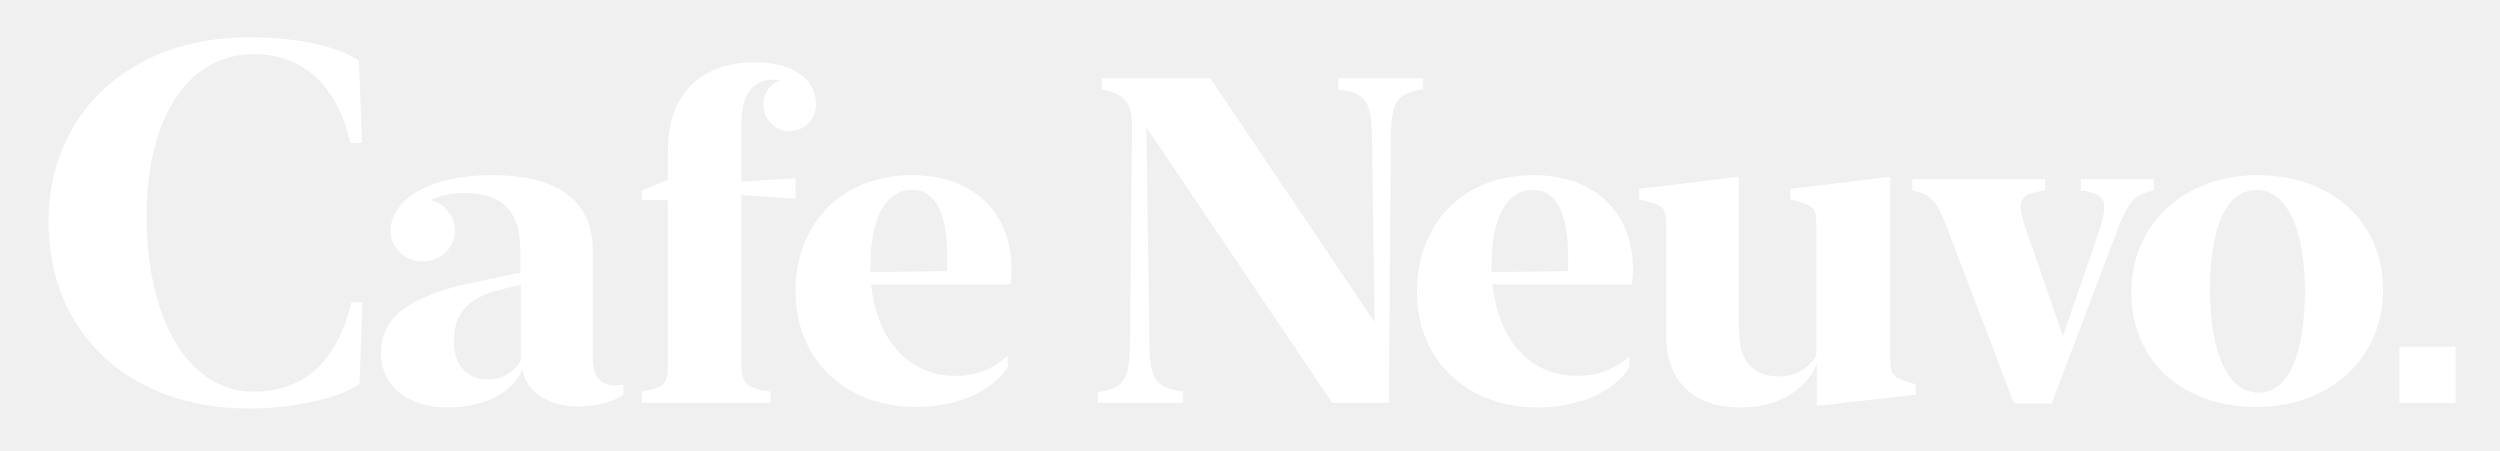
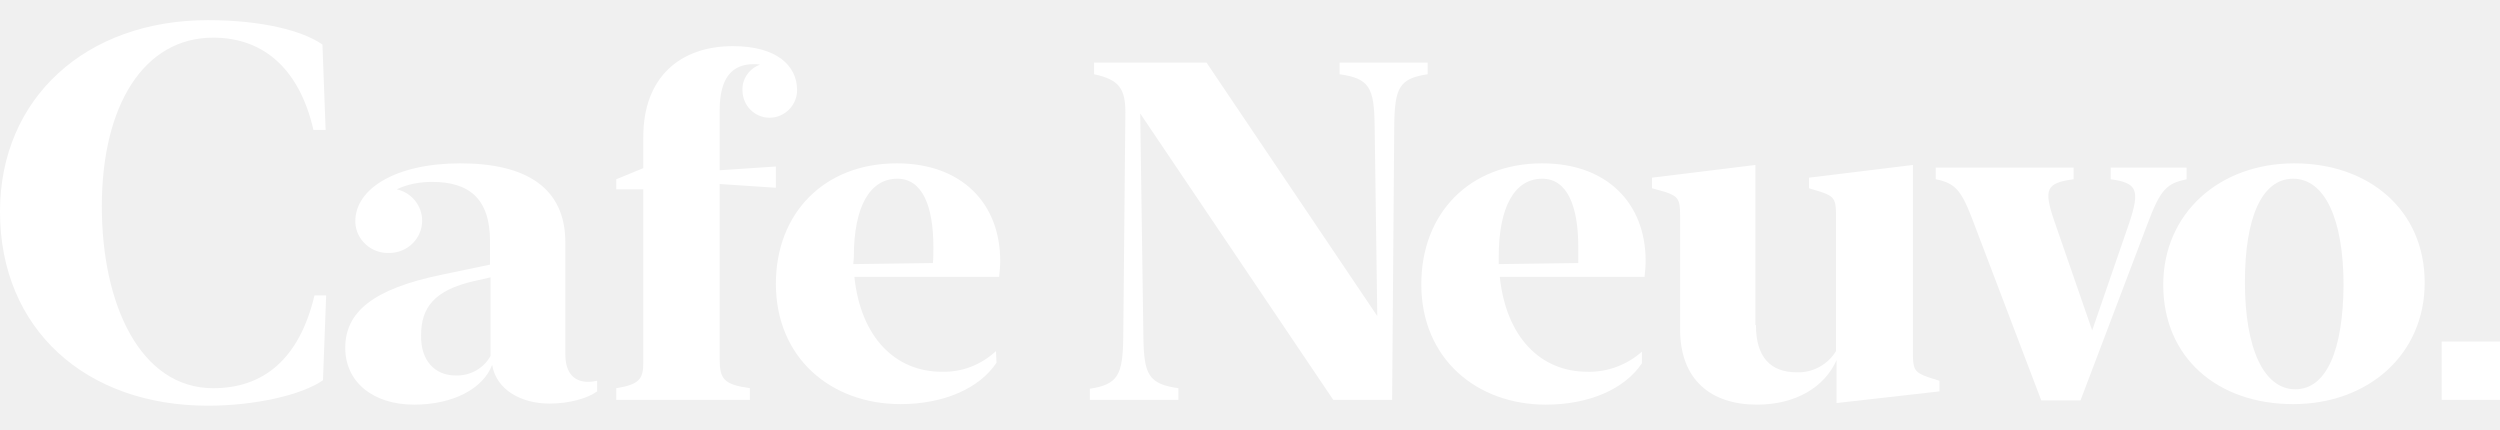
- <svg xmlns="http://www.w3.org/2000/svg" version="1.1" id="Layer_1" x="0px" y="0px" viewBox="0 0 489.6 88.2" style="enable-background:new 0 0 489.6 88.2;" xml:space="preserve">
+ <svg xmlns="http://www.w3.org/2000/svg" version="1.1" id="Layer_1" x="0px" y="0px" viewBox="0 0 471.4 80.9" style="enable-background:new 0 0 471.4 80.9;" xml:space="preserve">
  <style type="text/css">
	.st0{fill:#FFFFFF;}
</style>
-   <path class="st0" d="M48.7,7.3c10.2,0,17.9,2,21.6,4.6L70.9,28h-2.3c-2.5-11-9-17.4-18.9-17.4c-13.1,0-21,12.8-21,31.8  c0,18.6,7.3,34.3,21,34.3c9.3,0,16.2-5.3,19.1-17.5H71l-0.6,16C66.4,78,57.5,80,48.7,80c-23,0-39.2-14.4-39.2-36.6  C9.5,22,25.7,7.3,48.7,7.3z" />
-   <path class="st0" d="M74.6,69.1c0-6.7,5.1-11.1,18.2-13.8l9.1-1.9V49c0-8.1-4-11.2-10.9-11.2c-2.3,0-4.6,0.4-6.7,1.4  c2.8,0.6,4.8,3.1,4.8,5.9c0,3.4-2.8,6.1-6.2,6.1c0,0-0.1,0-0.1,0c-3.3,0.1-6.2-2.5-6.3-5.8c0-0.1,0-0.1,0-0.2  c0-6.1,7.6-10.9,19.8-10.9c12.4,0,19.8,4.6,19.8,14.9v21.1c0,3.7,1.8,5.2,4.3,5.2c0.6,0,1.2-0.1,1.7-0.2v2c-1.8,1.3-5.2,2.3-9,2.3  c-5.2,0-10-2.5-10.8-7.3c-1.7,4.5-7.4,7.5-14.7,7.5C79.8,79.8,74.6,75.5,74.6,69.1z M95.4,74.3c2.7,0.1,5.3-1.3,6.6-3.7V55.8  l-3.1,0.7c-7.5,1.7-10,5-10,10.2C88.8,71.6,91.6,74.3,95.4,74.3z" />
-   <path class="st0" d="M150.9,76.7v2.2h-25.2v-2.2c4.3-0.7,5.1-1.7,5.1-4.8V39.2h-5.1v-1.9l5.1-2.1v-5.9c0-11.2,6.9-17.1,16.9-17.1  c8.3,0,12.1,3.7,12.1,8.3c0,2.8-2.3,5.2-5.2,5.2c-2.8,0-5.1-2.3-5.1-5.2l0,0c-0.1-2.1,1.3-4.1,3.3-4.8c-0.4-0.1-0.8-0.1-1.2-0.1  c-4,0-6.4,2.5-6.4,8.7v11.3l10.6-0.7v4l-10.6-0.7v33C145.2,75,146,76,150.9,76.7z" />
-   <path class="st0" d="M178.6,34.3c12.2,0,19.5,7.5,19.5,18.4c0,1-0.1,2-0.2,3h-27.3c1.2,11.4,7.7,17.9,16.5,17.9  c3.8,0.1,7.4-1.3,10.2-3.9l0.1,2.2c-3.2,4.8-9.9,7.8-18.1,7.8c-13.1,0-23.5-8.7-23.5-22.7C155.8,43.7,164.9,34.3,178.6,34.3z   M170.4,53.3l15-0.2c0.1-0.8,0.1-1.8,0.1-3c0-7.8-2.1-12.9-6.8-12.9c-5.2,0-8.2,5.3-8.2,14.7L170.4,53.3z" />
-   <path class="st0" d="M269.2,63.1l-0.5-36c-0.1-7.1-1-8.8-6.6-9.6v-2.2h16.6v2.2c-5.3,0.8-6.2,2.5-6.3,9.5L272,78.9h-11.1l-36.4-54  l0.6,42.2c0.1,7.1,1,8.8,6.6,9.6v2.2H215v-2.1c5.3-0.8,6.2-2.6,6.3-9.6l0.4-42.5c0-4.5-1.2-6.2-5.9-7.2v-2.2H237L269.2,63.1z" />
-   <path class="st0" d="M300.3,34.3c12.2,0,19.5,7.5,19.5,18.4c0,1-0.1,2-0.2,3h-27.3c1.2,11.4,7.7,17.9,16.5,17.9  c3.8,0.1,7.5-1.3,10.3-3.8V72c-3.2,4.8-9.9,7.8-18.1,7.8c-13.1,0-23.5-8.7-23.5-22.7C277.5,43.7,286.6,34.3,300.3,34.3z M292.1,53.3  l15-0.2c0-0.8,0-1.8,0-3c0-7.8-2.1-12.9-6.8-12.9c-5.2,0-8.2,5.3-8.2,14.7L292.1,53.3z" />
-   <path class="st0" d="M340.6,64.8c0,6,2.7,8.9,7.7,8.9c3,0.1,5.8-1.4,7.4-4V44c0-2.9-0.4-3.5-2.8-4.3l-2.3-0.7v-2l19.6-2.4v35.6  c0,2.9,0.3,3.5,2.8,4.4l2.2,0.7v2l-19.4,2.2v-8.1c-2.2,5-7.6,8.4-15,8.4c-8.6,0-14.5-4.6-14.5-14.2V44c0-2.9-0.4-3.5-2.8-4.3L321,39  v-2l19.5-2.4V64.8z" />
-   <path class="st0" d="M374.5,37.3v-2.2h26v2.2c-5.1,0.7-5.7,1.8-3.7,7.7l7.2,20.8l7-20.3c2.1-6.3,1.4-7.5-3.5-8.2v-2.2h14.3v2.2  c-3.7,0.8-4.9,1.8-7.4,8.5L401.8,79h-7.4l-13.2-34.7C379.2,39.2,378,38,374.5,37.3z" />
-   <path class="st0" d="M417.4,57.2c0-13.5,10.6-22.9,24.7-22.9s24.6,8.8,24.6,22.5c0,13.5-10.6,22.9-24.8,22.9S417.4,71,417.4,57.2z   M451.4,57.3c0-12.6-3.6-20.1-9.5-20.1s-9.1,7.3-9.1,19.5c0,12.6,3.6,20.2,9.5,20.2S451.3,69.5,451.4,57.3L451.4,57.3z" />
-   <rect x="469.9" y="67.9" class="st0" width="11" height="11" />
+   <path class="st0" d="M39.2,3.8c10.2,0,17.9,2,21.6,4.6l0.6,16.1h-2.3c-2.5-11-9-17.4-18.9-17.4c-13.1,0-21,12.8-21,31.8  c0,18.6,7.3,34.3,21,34.3c9.3,0,16.2-5.3,19.1-17.5h2.2l-0.6,16c-4,2.8-12.9,4.8-21.7,4.8C16.2,76.5,0,62.1,0,39.9  C0,18.5,16.2,3.8,39.2,3.8z" />
+   <path class="st0" d="M65.1,65.6c0-6.7,5.1-11.1,18.2-13.8l9.1-1.9v-4.4c0-8.1-4-11.2-10.9-11.2c-2.3,0-4.6,0.4-6.7,1.4  c2.8,0.6,4.8,3.1,4.8,5.9c0,3.4-2.8,6.1-6.2,6.1h-0.1c-3.3,0.1-6.2-2.5-6.3-5.8c0-0.1,0-0.1,0-0.2c0-6.1,7.6-10.9,19.8-10.9  c12.4,0,19.8,4.6,19.8,14.9v21.1c0,3.7,1.8,5.2,4.3,5.2c0.6,0,1.2-0.1,1.7-0.2v2c-1.8,1.3-5.2,2.3-9,2.3c-5.2,0-10-2.5-10.8-7.3  c-1.7,4.5-7.4,7.5-14.7,7.5C70.3,76.3,65.1,72,65.1,65.6z M85.9,70.8c2.7,0.1,5.3-1.3,6.6-3.7V52.3L89.4,53c-7.5,1.7-10,5-10,10.2  C79.3,68.1,82.1,70.8,85.9,70.8z" />
+   <path class="st0" d="M141.4,73.2v2.2h-25.2v-2.2c4.3-0.7,5.1-1.7,5.1-4.8V35.7h-5.1v-1.9l5.1-2.1v-5.9c0-11.2,6.9-17.1,16.9-17.1  c8.3,0,12.1,3.7,12.1,8.3c0,2.8-2.3,5.2-5.2,5.2c-2.8,0-5.1-2.3-5.1-5.2l0,0c-0.1-2.1,1.3-4.1,3.3-4.8c-0.4-0.1-0.8-0.1-1.2-0.1  c-4,0-6.4,2.5-6.4,8.7v11.3l10.6-0.7v4l-10.6-0.7v33C135.7,71.5,136.5,72.5,141.4,73.2z" />
+   <path class="st0" d="M169.1,30.8c12.2,0,19.5,7.5,19.5,18.4c0,1-0.1,2-0.2,3h-27.3c1.2,11.4,7.7,17.9,16.5,17.9  c3.8,0.1,7.4-1.3,10.2-3.9l0.1,2.2c-3.2,4.8-9.9,7.8-18.1,7.8c-13.1,0-23.5-8.7-23.5-22.7C146.3,40.2,155.4,30.8,169.1,30.8z   M160.9,49.8l15-0.2c0.1-0.8,0.1-1.8,0.1-3c0-7.8-2.1-12.9-6.8-12.9c-5.2,0-8.2,5.3-8.2,14.7L160.9,49.8z" />
+   <path class="st0" d="M259.7,59.6l-0.5-36c-0.1-7.1-1-8.8-6.6-9.6v-2.2h16.6V14c-5.3,0.8-6.2,2.5-6.3,9.5l-0.4,51.9h-11.1l-36.4-54  l0.6,42.2c0.1,7.1,1,8.8,6.6,9.6v2.2h-16.7v-2.1c5.3-0.8,6.2-2.6,6.3-9.6l0.4-42.5c0-4.5-1.2-6.2-5.9-7.2v-2.2h21.2L259.7,59.6z" />
+   <path class="st0" d="M290.8,30.8c12.2,0,19.5,7.5,19.5,18.4c0,1-0.1,2-0.2,3h-27.3c1.2,11.4,7.7,17.9,16.5,17.9  c3.8,0.1,7.5-1.3,10.3-3.8v2.2c-3.2,4.8-9.9,7.8-18.1,7.8c-13.1,0-23.5-8.7-23.5-22.7C268,40.2,277.1,30.8,290.8,30.8z M282.6,49.8  l15-0.2c0-0.8,0-1.8,0-3c0-7.8-2.1-12.9-6.8-12.9c-5.2,0-8.2,5.3-8.2,14.7V49.8z" />
+   <path class="st0" d="M331.1,61.3c0,6,2.7,8.9,7.7,8.9c3,0.1,5.8-1.4,7.4-4V40.5c0-2.9-0.4-3.5-2.8-4.3l-2.3-0.7v-2l19.6-2.4v35.6  c0,2.9,0.3,3.5,2.8,4.4l2.2,0.7v2L346.3,76v-8.1c-2.2,5-7.6,8.4-15,8.4c-8.6,0-14.5-4.6-14.5-14.2V40.5c0-2.9-0.4-3.5-2.8-4.3  l-2.5-0.7v-2l19.5-2.4v30.2H331.1z" />
+   <path class="st0" d="M365,33.8v-2.2h26v2.2c-5.1,0.7-5.7,1.8-3.7,7.7l7.2,20.8l7-20.3c2.1-6.3,1.4-7.5-3.5-8.2v-2.2h14.3v2.2  c-3.7,0.8-4.9,1.8-7.4,8.5l-12.6,33.2h-7.4l-13.2-34.7C369.7,35.7,368.5,34.5,365,33.8z" />
+   <path class="st0" d="M407.9,53.7c0-13.5,10.6-22.9,24.7-22.9s24.6,8.8,24.6,22.5c0,13.5-10.6,22.9-24.8,22.9S407.9,67.5,407.9,53.7z   M441.9,53.8c0-12.6-3.6-20.1-9.5-20.1s-9.1,7.3-9.1,19.5c0,12.6,3.6,20.2,9.5,20.2S441.8,66,441.9,53.8L441.9,53.8z" />
+   <rect x="460.4" y="64.4" class="st0" width="11" height="11" />
</svg>
